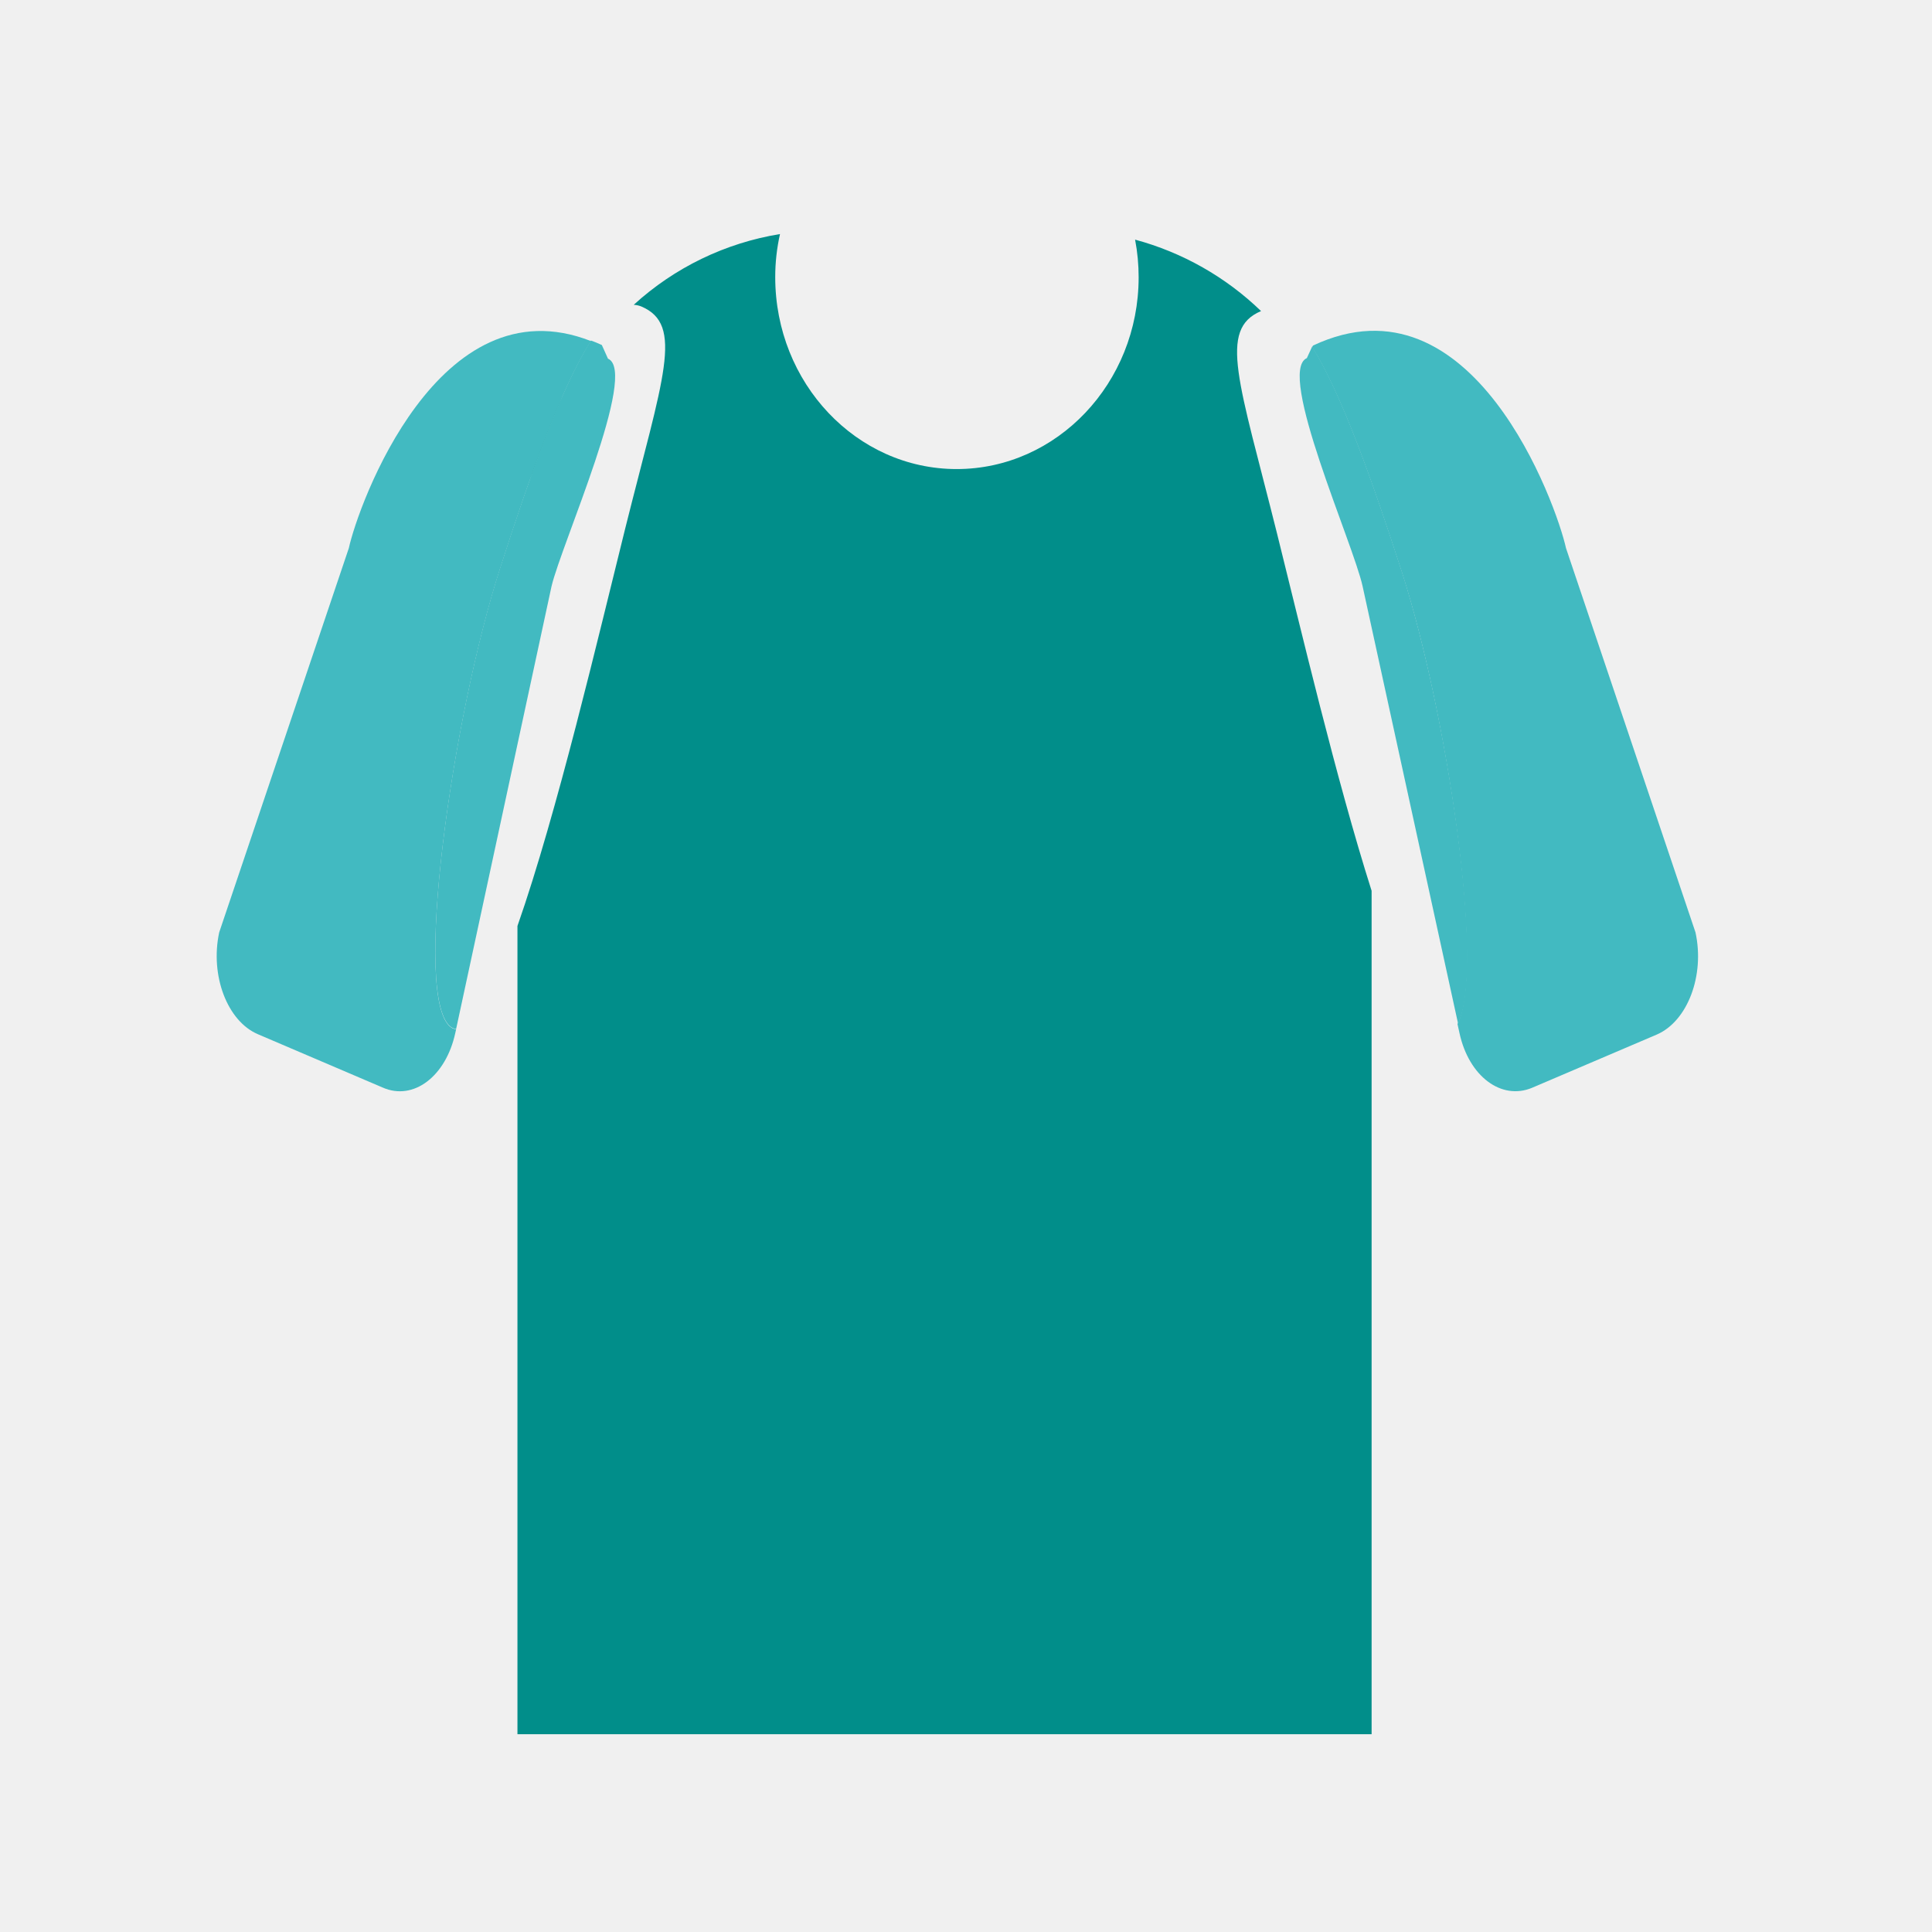
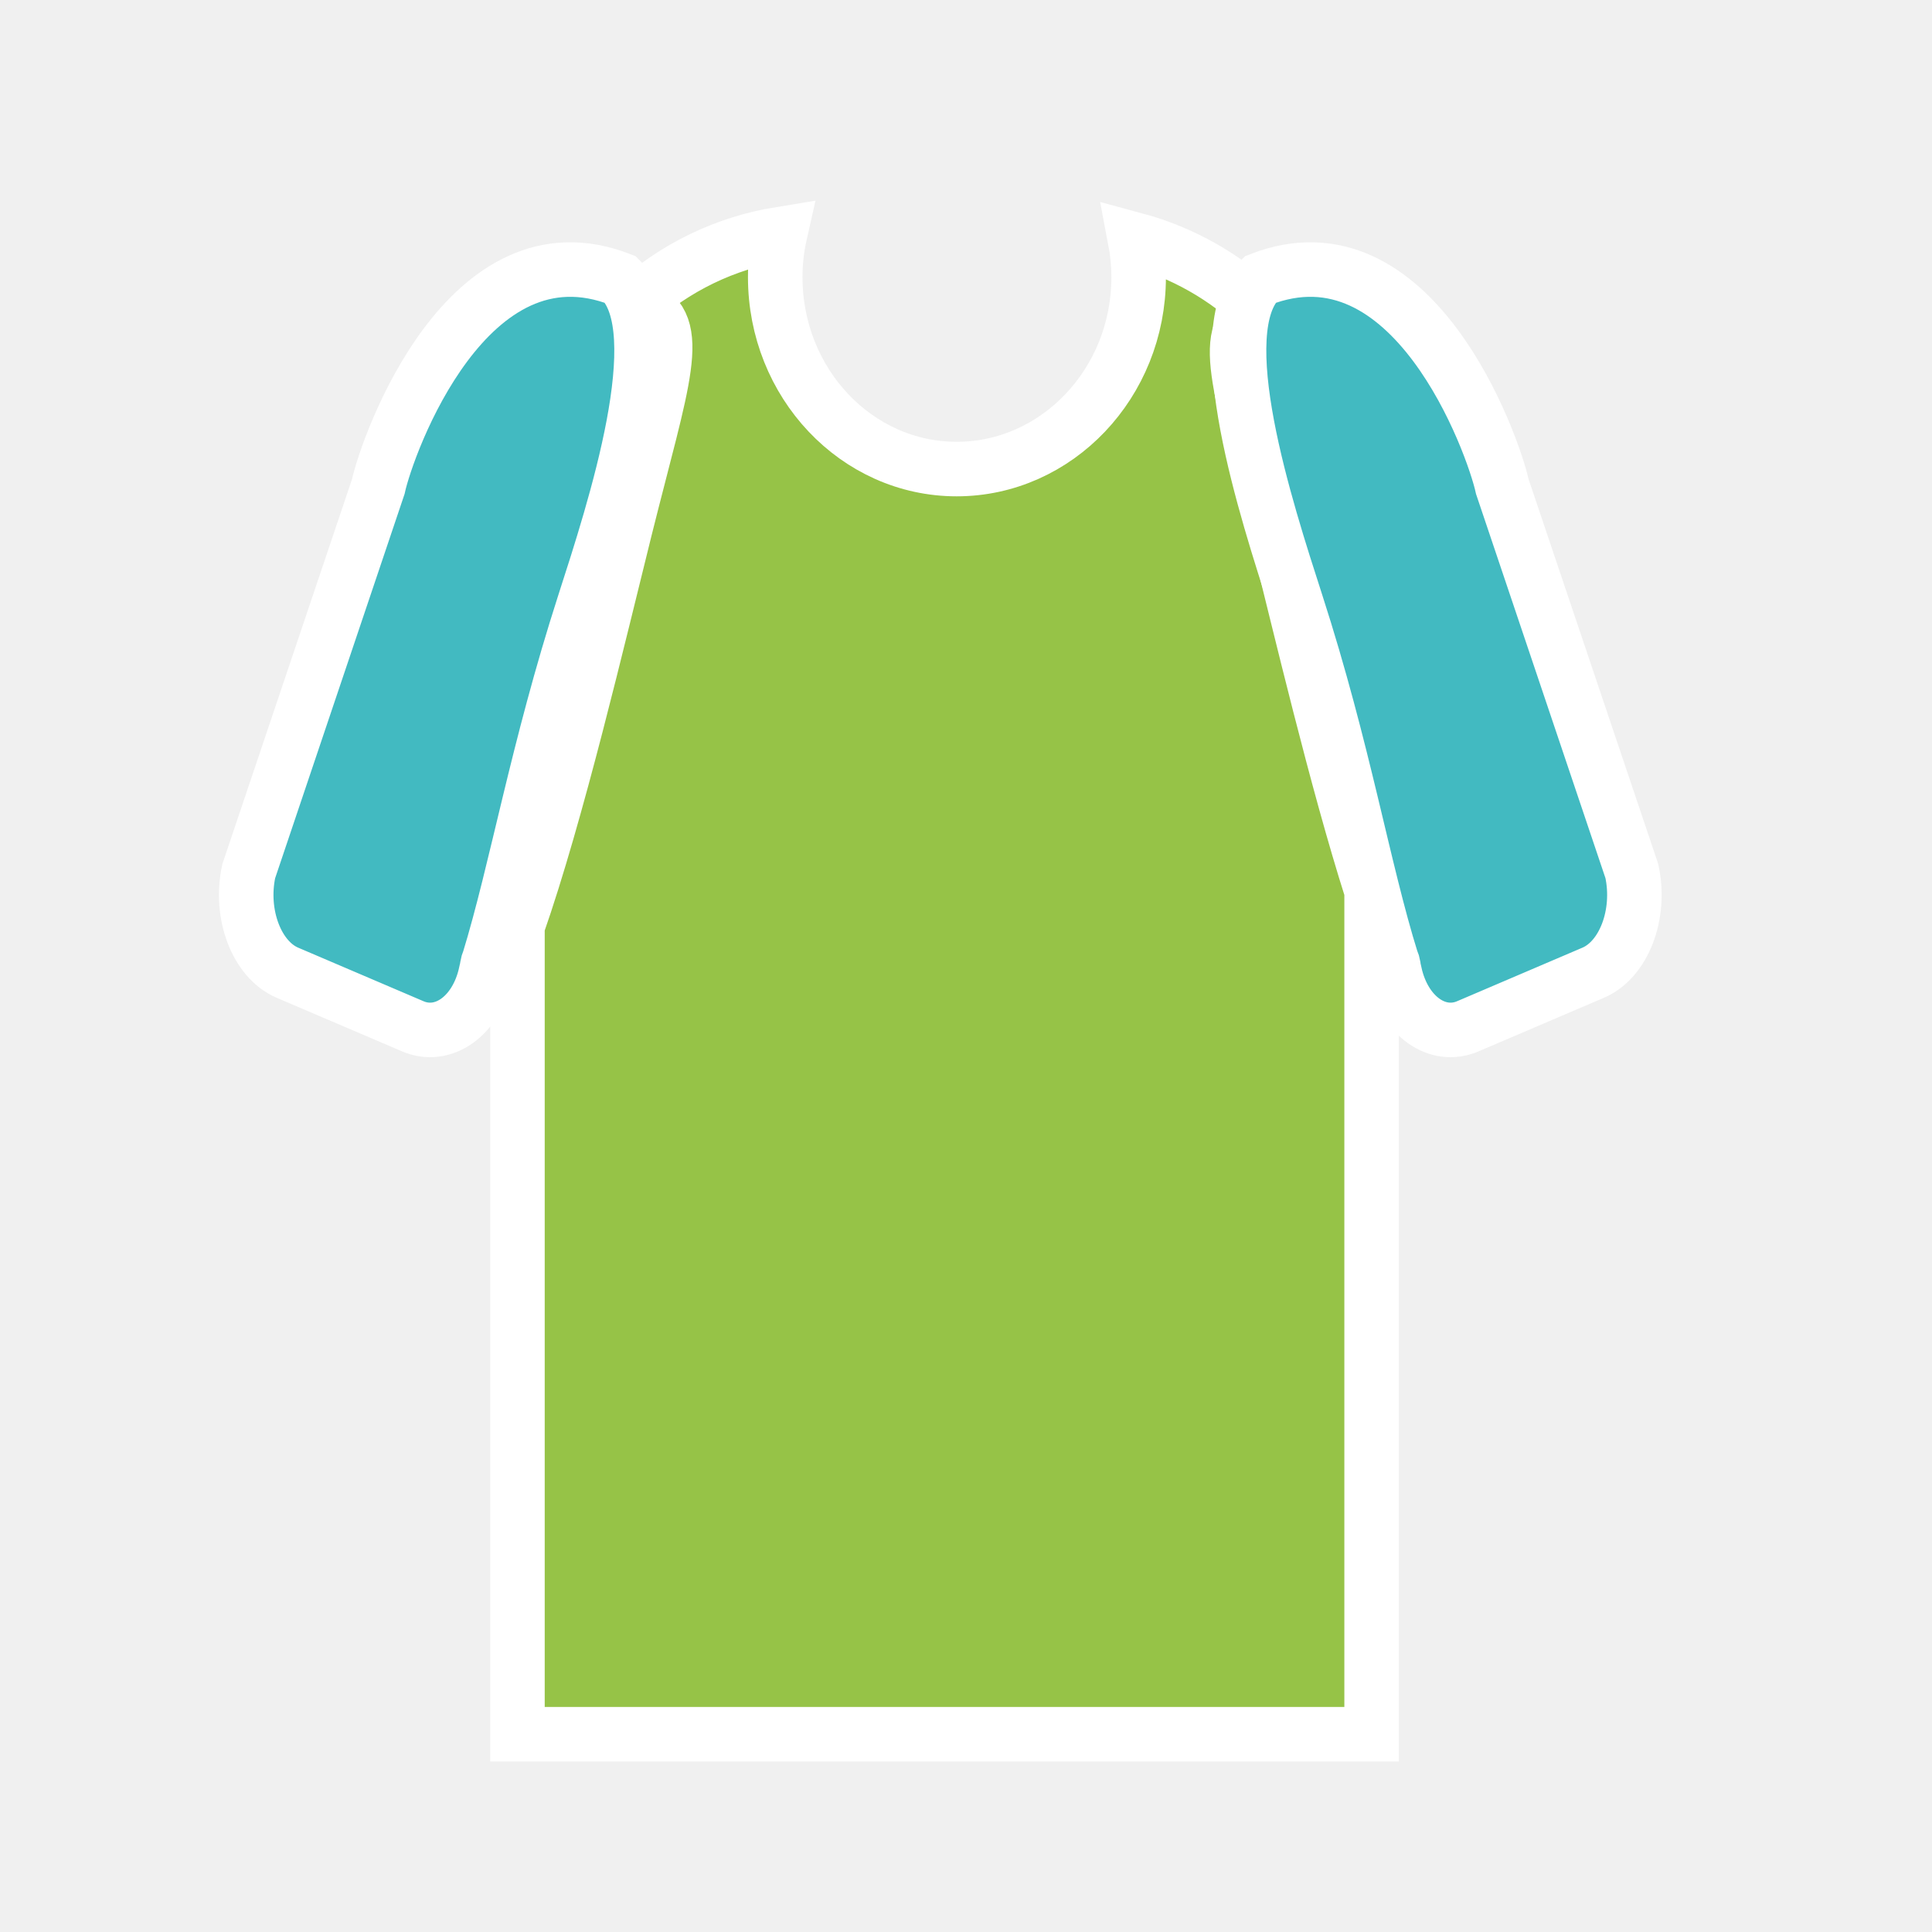
<svg xmlns="http://www.w3.org/2000/svg" id="Ebene_1" data-name="Ebene 1" viewBox="0 0 141.73 141.73">
  <defs>
-     <style>.cls-1{fill:#018e8a;}.cls-2{fill:#42bac1;}</style>
+     <style>.cls-1{fill:#018e8a;}.cls-1,.cls-2,.cls-3{stroke:#fff;stroke-miterlimit:10;stroke-width:4px;}.cls-2{fill:#96c347;}.cls-3{fill:#42bac1;}</style>
  </defs>
  <path class="cls-1" d="M38.85,35.27c.82-2.31,1.64-4.45,2.46-6.29A27.26,27.26,0,0,0,38.85,35.27Z" />
-   <path class="cls-1" d="M92.51,22.82h0a21.27,21.27,0,0,0-9.24-5.24,14.68,14.68,0,0,1,.26,2.76c0,7.77-6,14.07-13.35,14.07S56.87,28.1,56.87,20.33a14.3,14.3,0,0,1,.35-3.16,20.87,20.87,0,0,0-10.73,5.19,1.75,1.75,0,0,1,.55.12c3.17,1.34,1.6,5.19-1.18,16.31-1.94,7.79-5,20.87-7.9,29.14v59.29h62.66V65.35c-2.6-8.19-5.21-19.29-6.94-26.22C90.9,28,89.34,24.16,92.51,22.82Z" />
-   <path class="cls-2" d="M124.38,68.4l-9.5-28.19c-.69-3.16-6.83-20.38-18.56-14.86l-.06.11c2.16,3.48,4.41,9.8,6.6,16.58,3.25,10.09,6.1,29.06,4.06,33.08l.15.68c.69,3.16,3.07,4.94,5.32,4l9.16-3.91C123.8,74.91,125.07,71.56,124.38,68.4Z" />
-   <path class="cls-2" d="M102.86,42c-2.19-6.78-4.44-13.1-6.6-16.58l-.39.85c-2.25,1,3.4,13.58,4.09,16.74l7,32.07C109,71.1,106.11,52.13,102.86,42Z" />
-   <path class="cls-2" d="M36.69,41.7c2.2-6.85,4.48-13.24,6.66-16.68-11.2-4.39-17.09,12.1-17.76,15.19L16.08,68.4c-.68,3.16.59,6.51,2.84,7.47l9.15,3.91c2.26,1,4.64-.82,5.33-4l.06-.27a1,1,0,0,1-.29-.09C30.15,73.7,33.18,52.55,36.69,41.7Z" />
-   <path class="cls-2" d="M44.6,26.31l-.45-1c-.27-.13-.53-.23-.8-.33-2.18,3.44-4.46,9.83-6.66,16.68-3.51,10.85-6.54,32-3.52,33.74a1,1,0,0,0,.29.09l7-32.48C41.2,39.89,46.85,27.27,44.6,26.31Z" />
+   <path class="cls-2" d="M92.51,22.82h0a21.27,21.27,0,0,0-9.24-5.24,14.68,14.68,0,0,1,.26,2.76c0,7.77-6,14.07-13.35,14.07S56.87,28.1,56.87,20.33a14.3,14.3,0,0,1,.35-3.16,20.87,20.87,0,0,0-10.73,5.19,1.75,1.75,0,0,1,.55.12c3.17,1.34,1.6,5.19-1.18,16.31-1.94,7.79-5,20.87-7.9,29.14v59.29h62.66V65.35c-2.6-8.19-5.21-19.29-6.94-26.22C90.9,28,89.34,24.16,92.51,22.82Z" />
+   <path class="cls-3" d="M42.87,44.24c2.21-6.85,6.5-20,2.65-23.73-11.21-4.38-17.1,12.1-17.77,15.19l-9.5,28.2c-.69,3.16.58,6.5,2.84,7.46l9.15,3.91c2.25,1,4.71-.72,5.4-3.88l.13-.23c-.1,0,0-.54.08-.64C37.92,63.79,39.37,55.1,42.87,44.24Z" />
+   <path class="cls-3" d="M95.09,44.24c-2.21-6.85-6.5-20-2.65-23.73,11.21-4.38,17.1,12.1,17.77,15.19l9.5,28.2c.69,3.16-.58,6.5-2.84,7.46l-9.15,3.91c-2.25,1-4.71-.72-5.4-3.88l-.12-.23c.09,0,0-.54-.09-.64C100,63.79,98.6,55.1,95.09,44.24Z" />
</svg>
